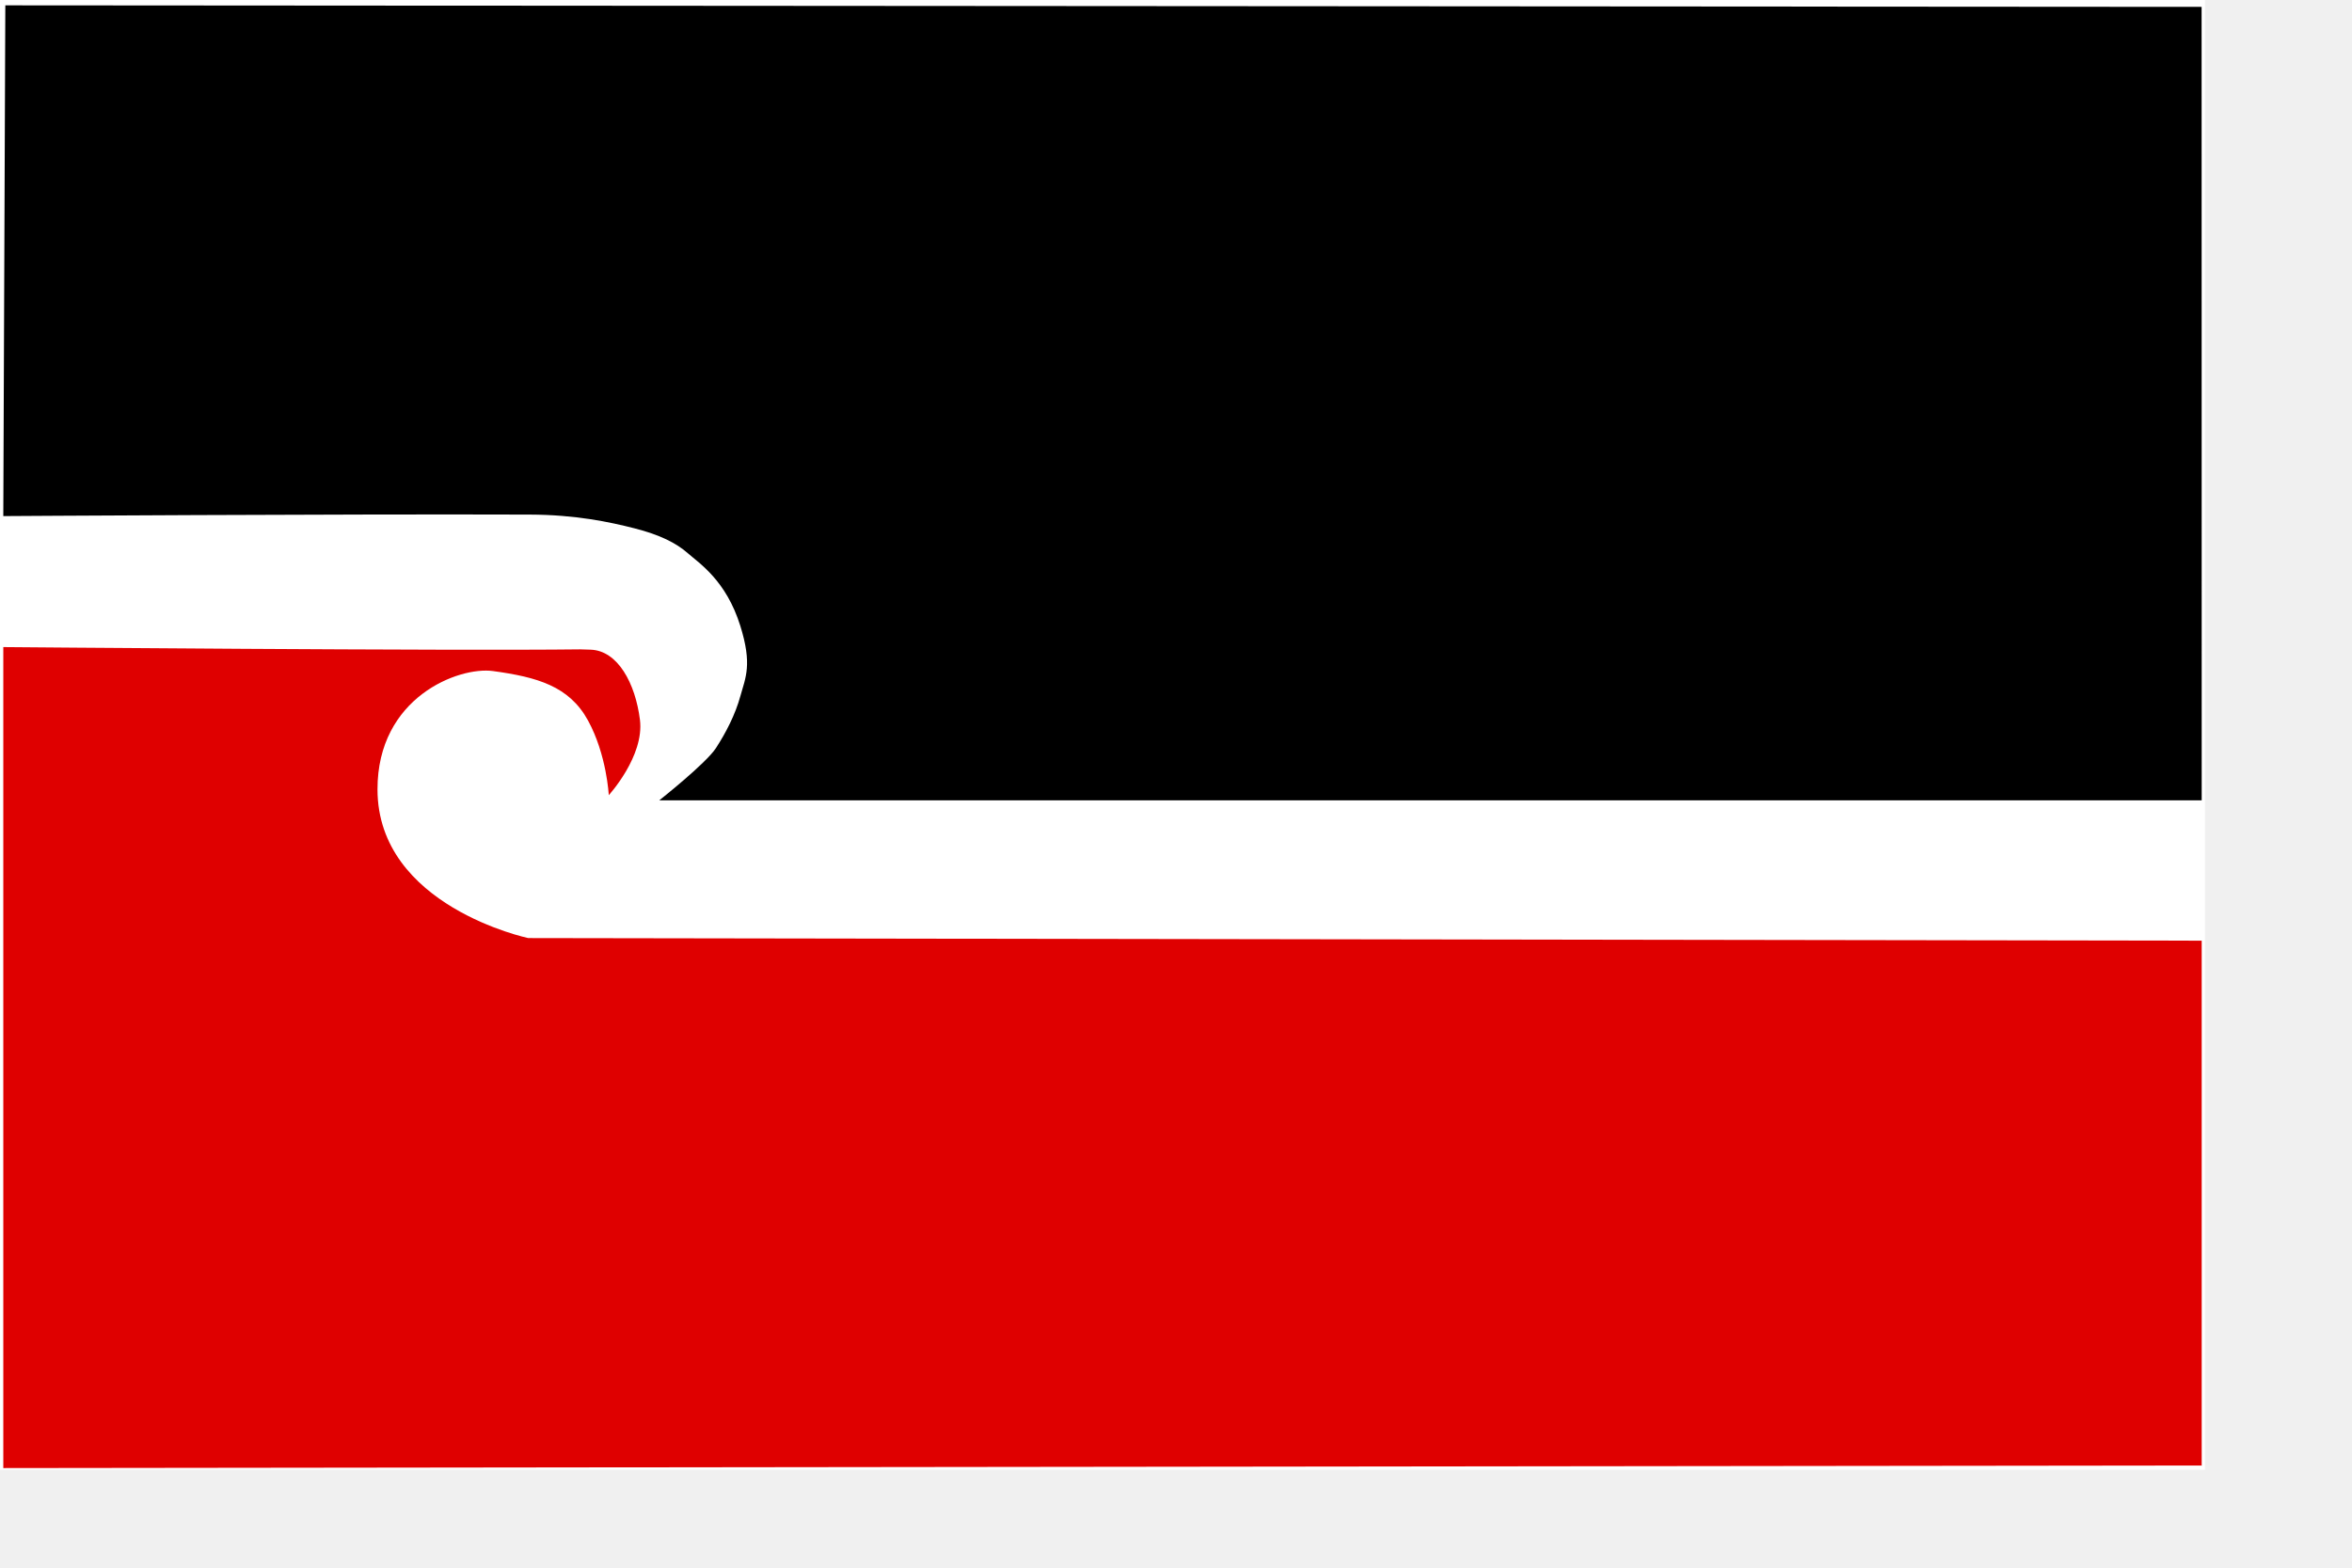
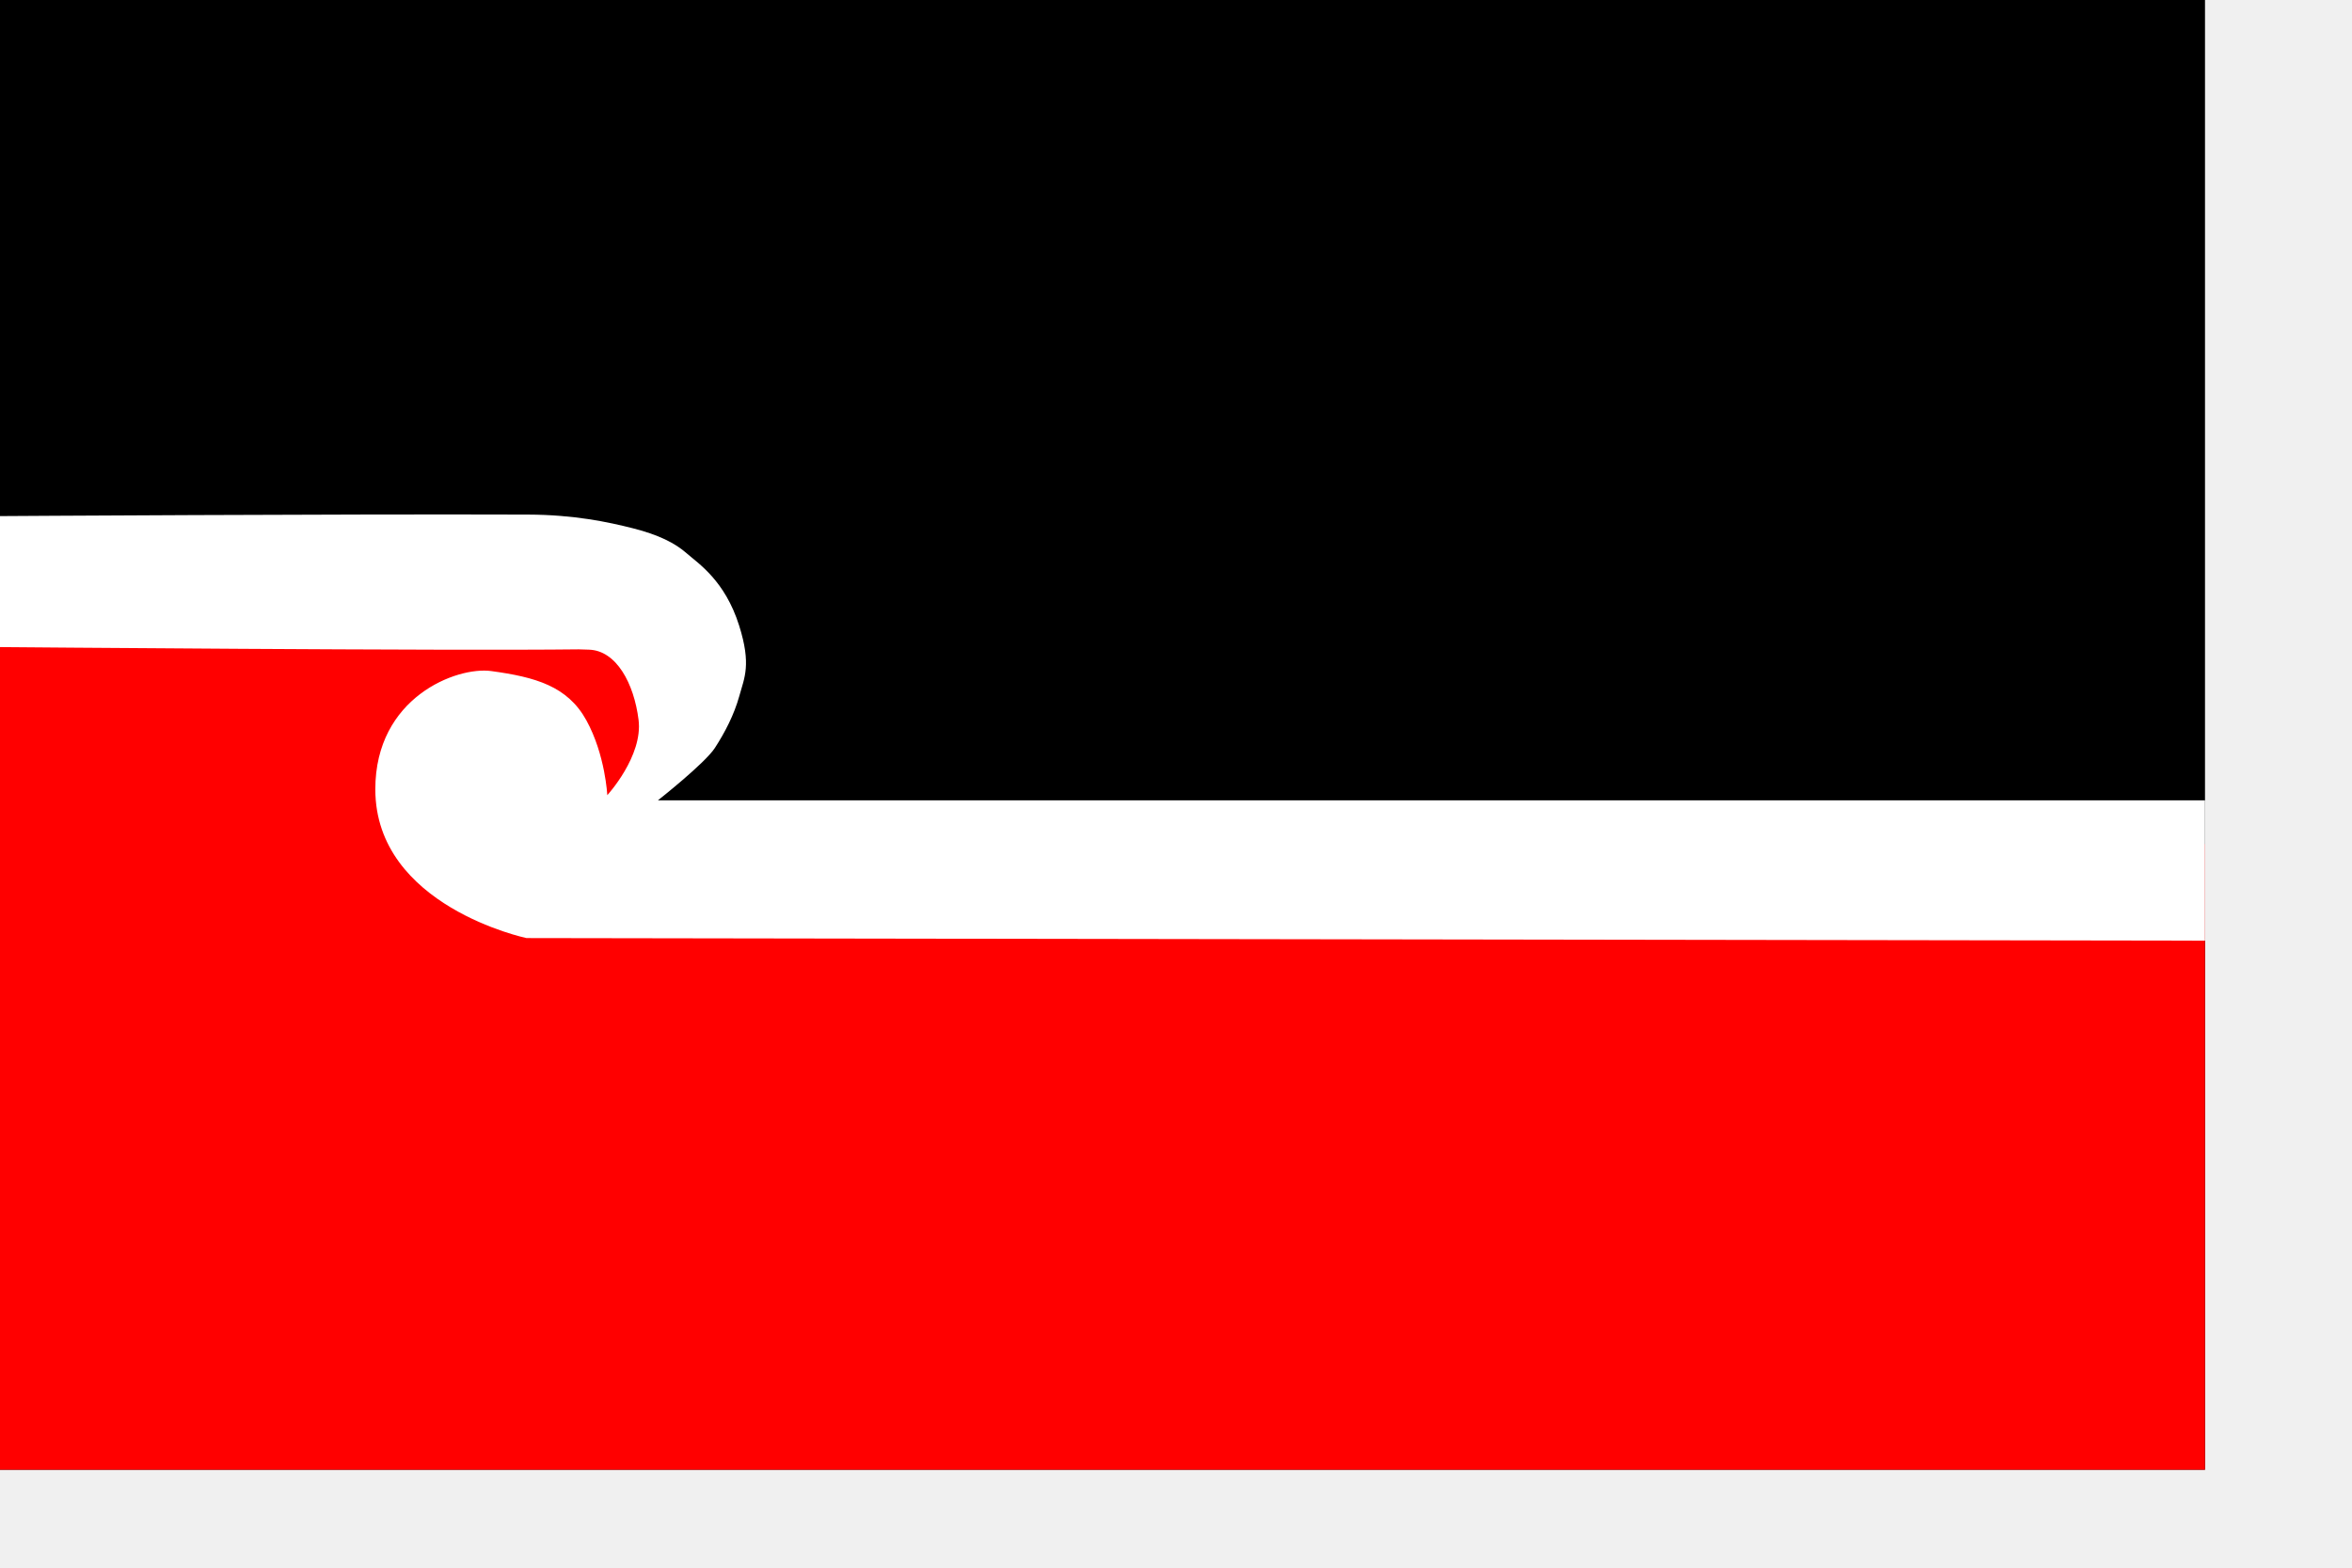
<svg xmlns="http://www.w3.org/2000/svg" width="300pt" height="200pt" id="svg2313">
  <defs id="defs2315" />
  <g id="layer1">
-     <rect style="fill:#ffffff;fill-opacity:1;stroke-width:0;stroke-miterlimit:4;stroke-dasharray:none" id="rect2548" width="375" height="250" x="0" y="0" />
-     <path style="fill:#000000;fill-opacity:1;fill-rule:evenodd;stroke:#000000;stroke-width:0;stroke-linecap:butt;stroke-linejoin:miter;stroke-miterlimit:4;stroke-dasharray:none;stroke-opacity:1" d="M 0.905,0.91 L 0.56,87.789 C 0.56,87.789 58.018,87.417 90.048,87.531 C 97.893,87.558 103.626,88.781 107.908,89.87 C 112.19,90.959 115.007,92.364 116.978,94.105 C 118.948,95.846 123.478,98.723 125.895,106.433 C 127.974,113.063 126.788,115.248 125.912,118.416 C 125.036,121.584 123.469,124.61 121.768,127.236 C 120.067,129.862 112.113,136.144 112.113,136.144 L 374.44,136.144 L 374.423,1.168 L 0.905,0.91 z " id="path2544" />
-     <path style="fill:#df0000;fill-opacity:1;fill-rule:evenodd;stroke:#000000;stroke-width:0;stroke-linecap:butt;stroke-linejoin:miter;stroke-miterlimit:4;stroke-dasharray:none;stroke-opacity:1" d="M 0.561,110.07 L 0.561,249.723 L 374.439,249.281 L 374.439,160.009 L 89.832,159.567 C 89.832,159.567 64.219,154.159 64.2,134.275 C 64.184,118.622 77.993,113.346 83.852,114.149 C 91.311,115.171 96.792,116.69 99.996,122.546 C 103.2,128.402 103.532,135.261 103.532,135.261 C 103.532,135.261 109.609,128.631 108.835,122.444 C 108.062,116.257 105.073,110.658 100.438,110.512 L 98.684,110.457 C 77.099,110.733 0.561,110.07 0.561,110.07 z " id="path2546" />
+     <rect style="fill:#000000;fill-opacity:1;stroke-width:0;stroke-miterlimit:4;stroke-dasharray:none" id="rect2548" width="375" height="250" x="0" y="0" />
+     <path style="fill:#ff0000;fill-opacity:1;stroke:none;stroke-width:0.625;stroke-miterlimit:4;stroke-opacity:1" d="M 0,93.571 L 110.5,93.571 L 111.75,143.571 L 375,143.571 L 375,250 L 0,250 L 0,93.571 z " id="rect2767" />
+     <path id="path2544" style="fill:#ffffff;fill-opacity:1;fill-rule:evenodd;stroke:#000000;stroke-width:0;stroke-linecap:butt;stroke-linejoin:miter;stroke-miterlimit:4;stroke-opacity:1" d="M 375,160.009 L 375,136.144 L 111.887,136.144 C 111.887,136.144 119.865,129.862 121.571,127.236 C 123.277,124.61 124.849,121.584 125.727,118.416 C 126.606,115.248 127.795,113.063 125.711,106.433 C 123.286,98.723 118.743,95.846 116.766,94.105 C 114.79,92.364 111.964,90.959 107.669,89.87 C 103.374,88.781 97.625,87.558 89.756,87.531 C 57.63,87.417 0,87.789 0,87.789 C 0,87.789 0,110.07 0,110.07 C 0,110.07 76.768,110.733 98.418,110.457 L 100.177,110.512 C 104.826,110.658 107.824,116.257 108.599,122.444 C 109.375,128.631 103.28,135.261 103.28,135.261 C 103.28,135.261 102.948,128.402 99.734,122.546 C 96.52,116.69 91.023,115.171 83.542,114.149 C 77.665,113.346 63.815,118.622 63.83,134.275 C 63.849,154.159 89.539,159.567 89.539,159.567 L 375,160.009 z " />
  </g>
</svg>
